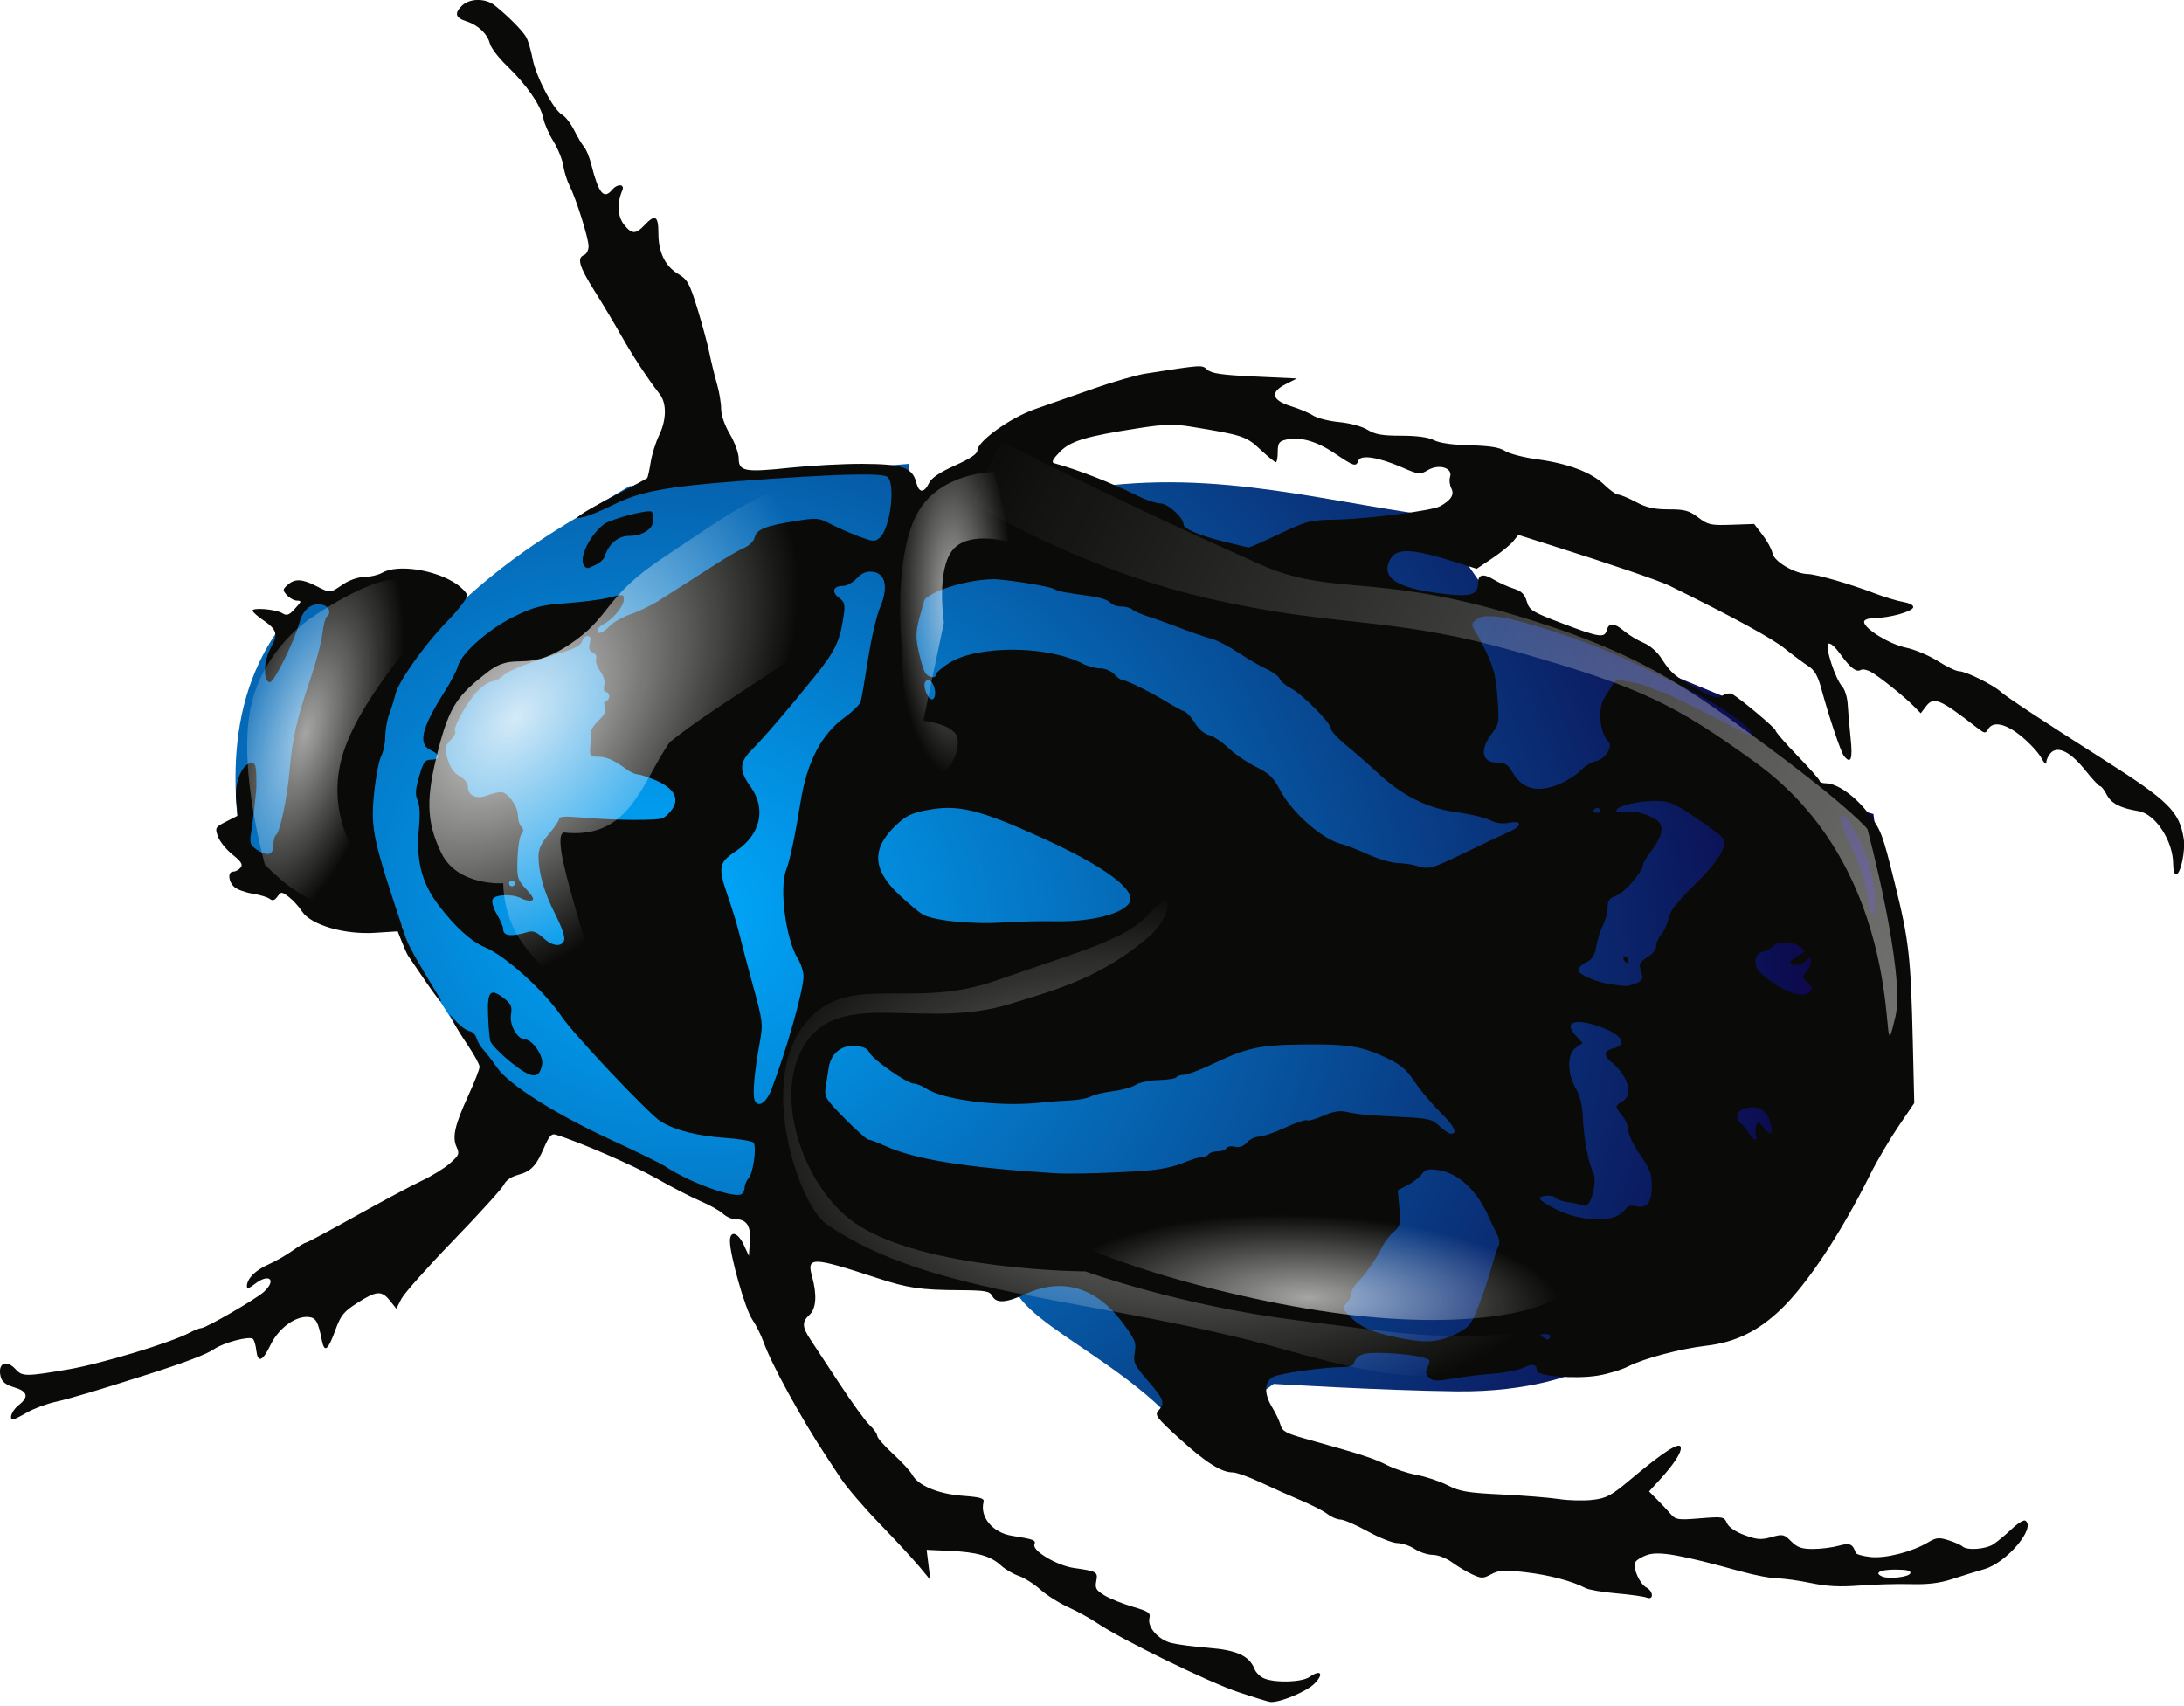
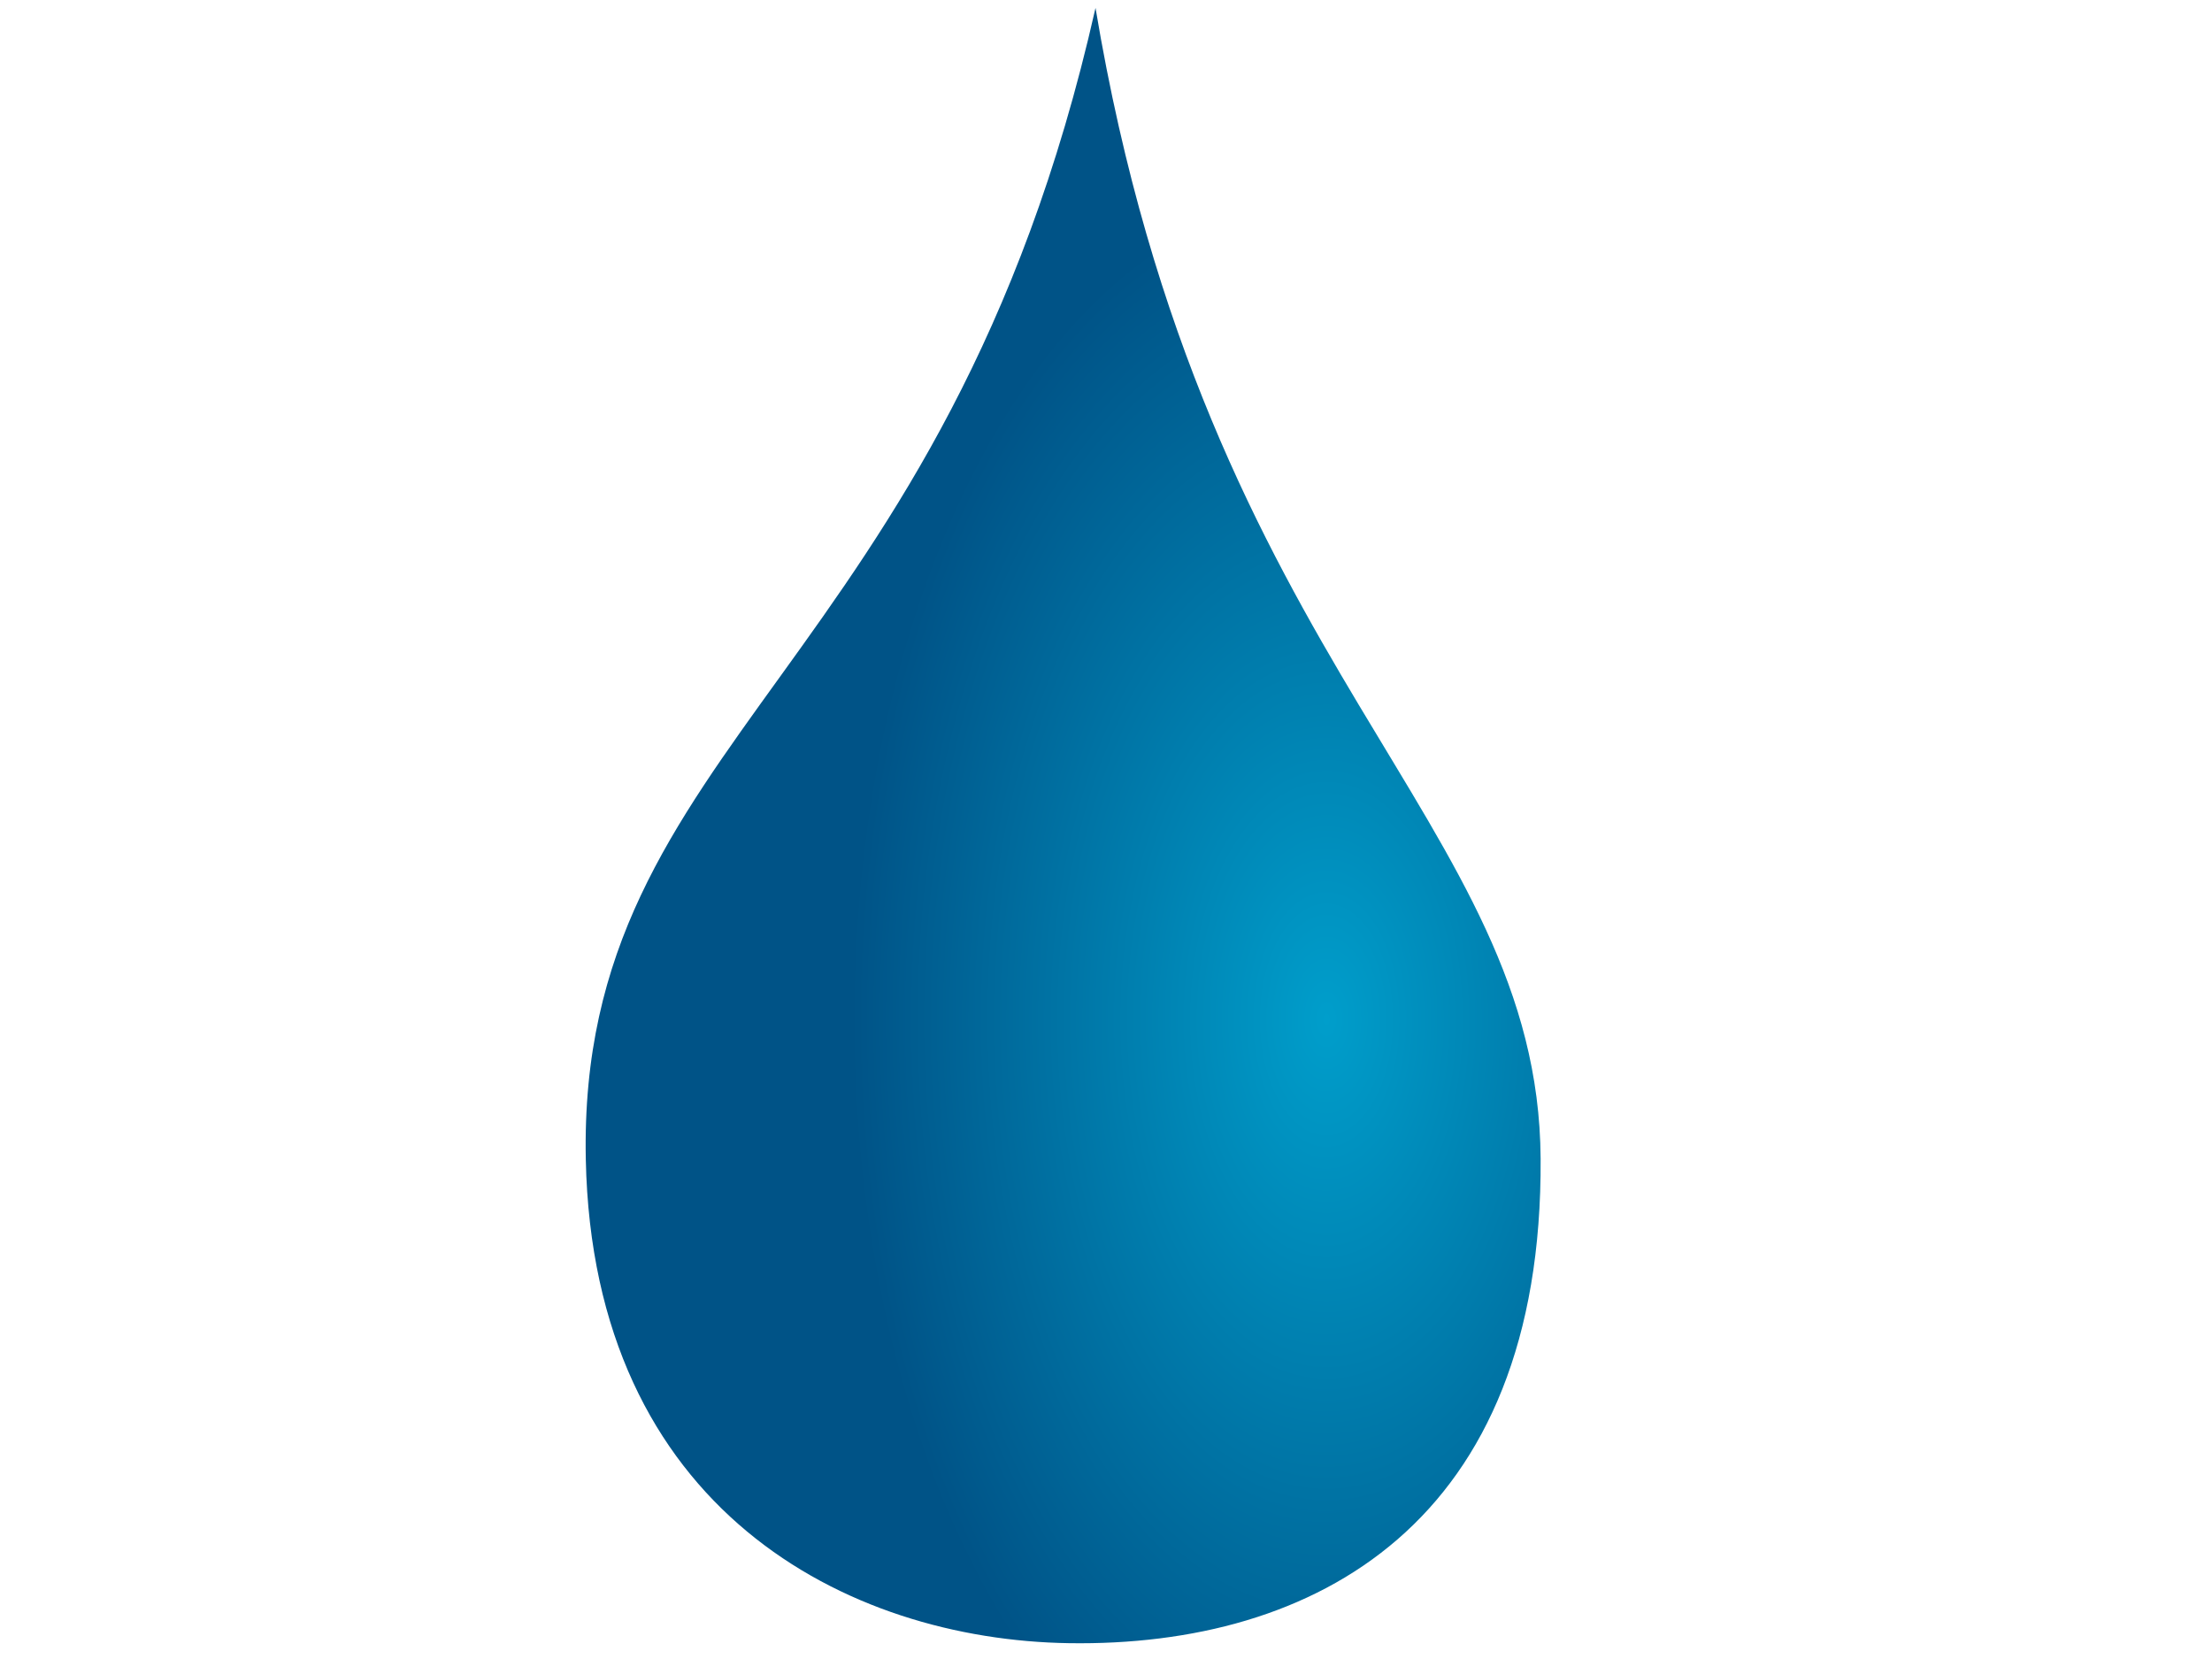
- <svg xmlns="http://www.w3.org/2000/svg" xmlns:xlink="http://www.w3.org/1999/xlink" viewBox="0 0 365 285">
+ <svg xmlns="http://www.w3.org/2000/svg" viewBox="0 0 640 480">
  <defs>
-     <linearGradient id="a">
-       <stop stop-color="#fff" stop-opacity=".633" offset="0" />
-       <stop stop-color="#fff" stop-opacity="0" offset="1" />
-     </linearGradient>
-     <linearGradient id="h" x1="411.15" x2="169.53" y1="186.96" y2="60.811" gradientUnits="userSpaceOnUse" xlink:href="#a" />
-     <radialGradient id="g" cx="393.96" cy="425.17" r="163.08" gradientTransform="matrix(.45363 .05094 -.029625 .26381 27.747 60.751)" gradientUnits="userSpaceOnUse">
-       <stop stop-color="#fff" stop-opacity=".541" offset="0" />
-       <stop stop-color="#fff" stop-opacity="0" offset="1" />
+     <radialGradient id="a" cx=".777" cy=".617">
+       <stop stop-color="#009ecb" offset="0" />
+       <stop stop-color="#005387" offset="1" />
    </radialGradient>
-     <radialGradient id="c" cx="181.07" cy="278.11" r="80.026" gradientTransform="matrix(.33361 .3044 -.48717 .53393 161.3 -83.638)" gradientUnits="userSpaceOnUse">
-       <stop stop-color="#fff" stop-opacity=".827" offset="0" />
-       <stop stop-color="#fff" stop-opacity="0" offset="1" />
-     </radialGradient>
-     <radialGradient id="b" cx="262.37" cy="369.11" r="284.37" gradientTransform="matrix(.67346 .15314 -.1282 .56379 -17.184 -96.516)" gradientUnits="userSpaceOnUse">
-       <stop stop-color="#00abff" offset="0" />
-       <stop stop-color="#0d0548" offset="1" />
-     </radialGradient>
-     <radialGradient id="f" cx="468.95" cy="509.05" r="85.755" gradientTransform="matrix(.48992 .019073 -.0062539 .16064 -7.9574 126.17)" gradientUnits="userSpaceOnUse" xlink:href="#a" />
-     <radialGradient id="e" cx="322.25" cy="238.87" r="23.251" gradientTransform="matrix(.43021 -.0048613 .014959 1.3238 16.98 -215.58)" gradientUnits="userSpaceOnUse" xlink:href="#a" />
-     <radialGradient id="d" cx="100.53" cy="279.5" r="29.09" gradientTransform="matrix(.45902 .13231 -.33092 1.148 97.408 -211.66)" gradientUnits="userSpaceOnUse" xlink:href="#a" />
  </defs>
-   <path d="m151.85 85.623v-8.093l-46.692 3.735c-9.395 5.772-18.306 10.092-29.26 20.544l-24.28-2.49c-13.16 12.674-13.926 29.067-10.583 46.692l26.147 8.716c0.967 5.548 11.482 20.162 17.432 29.883l41.089 18.677 43.579 9.961c-1.163 7.316 20.467 14.305 29.883 28.015l13.696-9.961s17.743 1.089 30.505 1.245 19.922-3.113 19.922-3.113l32.373-9.961 23.657-36.731-6.226-46.692-13.696-3.735-7.471-14.319-42.334-17.432-9.961-14.319c-20.373-2.712-39.438-8.694-62.878-3.735l-24.902 3.113z" fill="url(#b)" fill-rule="evenodd" />
-   <path d="m206.9 282.8c-4.906-1.638-19.496-8.775-23.493-11.492-1.157-0.787-3.348-1.994-4.87-2.682s-3.626-2.018-4.676-2.955-2.679-1.964-3.619-2.284-2.269-1.103-2.953-1.74c-1.693-1.577-4.011-2.236-8.576-2.442l-3.852-0.173 0.311 2.514 0.311 2.514-1.834-2.215c-1.009-1.218-3.98-4.43-6.602-7.138s-5.567-6.141-6.544-7.63-2.07-3.15-2.429-3.692c-4.158-6.271-9.196-15.467-10.496-19.159-0.389-1.104-1.235-2.783-1.881-3.73-1.154-1.694-3.708-10.692-3.708-13.064 0-1.846 1.34-1.479 2.316 0.635l0.853 1.846 0.169-2.445c0.182-2.628-0.558-3.708-2.54-3.708-0.54 0-1.439-0.419-1.998-0.932s-2.235-1.448-3.724-2.079-4.812-2.343-7.384-3.806c-3.821-2.173-12.967-6.141-16.853-7.312-0.652-0.197-1.098 0.31-1.881 2.136-1.334 3.113-2.195 4.015-4.399 4.608-1.103 0.297-2.01 0.926-2.322 1.61-0.281 0.617-4.057 4.787-8.39 9.267s-8.266 8.894-8.74 9.81l-0.861 1.665-1.061-1.331c-1.385-1.737-2.25-1.68-5.441 0.362-2.322 1.485-2.78 2.058-3.734 4.676-1.191 3.268-1.776 3.702-2.195 1.63-0.645-3.192-0.995-3.815-2.215-3.942-2.181-0.226-5.035 1.867-6.39 4.688-1.341 2.789-2.125 3.059-2.376 0.816-0.089-0.791-0.333-1.616-0.542-1.833-0.533-0.552-4.933 0.602-6.525 1.71-1.216 0.847-4.757 2.196-10.985 4.185-8.369 2.673-13.128 4.09-15.506 4.616-1.489 0.33-3.613 1.123-4.72 1.763s-2.159 1.164-2.338 1.164c-0.787 0-0.219-1.49 0.905-2.373 1.762-1.386 1.536-2.302-0.734-2.982-1.41-0.422-2.048-0.923-2.261-1.773-0.564-2.246 0.925-2.983 2.503-1.24 1.105 1.221 1.718 1.221 8.858 4.6e-4 5.458-0.933 16.993-4.423 20.184-6.107 0.812-0.429 1.708-0.78 1.99-0.782 0.761-0.004 9.157-4.868 10.439-6.047 2.224-2.045 0.871-3.195-1.533-1.304-0.913 0.718-1.297 0.824-1.297 0.356 0-1.239 1.397-2.667 3.533-3.611 1.17-0.517 2.992-1.555 4.048-2.306s2.08-1.366 2.277-1.366 3.984-2.025 8.417-4.5 9.389-5.123 11.014-5.885 3.712-2.052 4.639-2.868c1.523-1.34 1.631-1.603 1.119-2.727-0.761-1.671-0.31-3.661 1.946-8.578 1.042-2.271 1.894-4.443 1.894-4.826s-0.852-1.958-1.894-3.5-2.163-3.357-2.491-4.034l-0.597-1.231 1.195 1.305c0.657 0.718 1.602 1.383 2.1 1.479s1.026 0.623 1.173 1.171 0.67 1.433 1.162 1.966 1.512 1.865 2.267 2.96c1.971 2.857 9.679 7.745 18.989 12.043 4.332 2 8.43 4.007 9.106 4.461 3.987 2.674 11.533 5.424 12.775 4.656 0.284-0.175 0.516-0.676 0.516-1.112s0.304-1.143 0.676-1.571c0.75-0.863 1.346-5.063 0.836-5.889-0.179-0.29-2.309-0.663-4.734-0.828-4.644-0.317-8.347-1.256-10.78-2.736-1.921-1.168-14.521-14.5-16.558-17.519-2.872-4.258-9.416-10.177-12.824-11.601-2.349-0.981-5.02-3.409-7.819-7.106s-3.756-7.524-3.228-12.89c0.21-2.13 0.128-3.787-0.224-4.561-0.433-0.95-0.376-1.828 0.258-4.011 0.7-2.408 0.978-2.795 2.008-2.795 1.552 0 1.533-0.852-0.035-1.566-2.22-1.011-1.621-3.636 2.211-9.69 1.091-1.724 2.123-3.688 2.292-4.364 0.536-2.138 5.147-6.222 9.333-8.268 3.396-1.66 4.503-1.945 8.807-2.267 2.707-0.203 5.808-0.597 6.891-0.877 2.624-0.678 2.71-0.667 2.69 0.329-0.022 1.064-1.818 3.246-3.305 4.015-0.609 0.315-1.107 0.786-1.107 1.048 0 0.822 0.903 0.519 2.072-0.698 0.62-0.645 2.235-1.549 3.589-2.009s3.458-1.484 4.676-2.275 2.837-1.825 3.598-2.298 3.125-1.989 5.256-3.369 4.535-2.784 5.343-3.119c0.834-0.345 1.594-1.102 1.756-1.748 0.339-1.349 1.739-1.908 6.857-2.733 3.513-0.567 3.837-0.539 5.816 0.492 1.153 0.601 3.283 1.537 4.734 2.08 2.422 0.906 2.71 0.923 3.506 0.202 1.754-1.588 2.677-8.982 1.267-10.152-0.859-0.713-9.149-0.471-25.088 0.731-11.835 0.893-16.327 1.744-20.674 3.919-1.895 0.948-4.11 1.867-4.922 2.042-1.45 0.313-1.458 0.304-0.414-0.469 0.584-0.433 3.243-1.923 5.907-3.311s4.932-2.603 5.039-2.701 0.367-1.265 0.577-2.593 0.842-3.368 1.405-4.533c1.268-2.623 1.313-5.363 0.115-6.912-2.094-2.706-4.494-6.359-6.442-9.806-1.142-2.021-3.168-5.409-4.501-7.528-2.525-4.015-2.932-5.444-1.685-5.923 0.406-0.156 0.738-0.816 0.738-1.467 0-1.353-2.117-8.076-3.206-10.182-0.401-0.775-0.858-2.252-1.017-3.282s-0.907-2.87-1.663-4.089-1.51-2.945-1.675-3.838c-0.391-2.116-2.832-5.637-6.042-8.714-1.412-1.354-2.714-3.049-2.892-3.768-0.396-1.595-1.967-3.087-3.902-3.707-1.849-0.591-2.072-1.313-0.8-2.585 1.287-1.287 3.931-1.329 5.502-0.087 2.22 1.755 4.725 4.289 5.298 5.358 0.315 0.589 0.791 2.22 1.058 3.626 0.561 2.958 3.522 8.543 4.929 9.296 0.529 0.283 1.432 1.449 2.006 2.591s1.329 2.408 1.679 2.814 0.888 1.735 1.196 2.953c1.22 4.815 2.082 5.855 3.468 4.184 0.884-1.065 2.177-0.971 1.696 0.123-0.904 2.057-0.797 4.311 0.268 5.666 1.311 1.667 1.974 1.69 3.45 0.118 1.778-1.893 2.321-1.573 2.321 1.365 0 3.211 1.137 5.522 3.363 6.836 1.496 0.882 1.849 1.528 3.151 5.749 0.806 2.615 1.714 5.973 2.017 7.463s0.865 3.785 1.249 5.102 0.701 3.2 0.706 4.184c0.005 1.09 0.579 2.751 1.468 4.251 0.803 1.354 1.464 3.177 1.468 4.052 0.011 2.17 1.008 2.345 8.722 1.534 3.465-0.365 8.847-0.651 11.96-0.636 6.672 0.032 8.34 0.605 8.978 3.083 0.473 1.838 1.309 1.855 2.193 0.044 0.388-0.795 1.848-1.766 4.307-2.863 2.486-1.109 3.72-1.933 3.72-2.483 0-1.537 5.466-5.47 9.638-6.933l9.806-3.433c3.249-1.136 7.125-2.255 8.614-2.489 9.69-1.517 9.456-1.502 10.39-0.657 0.692 0.626 2.442 0.876 7.924 1.133l7.036 0.329-1.867 0.946c-2.669 1.352-2.349 2.69 0.882 3.687 1.354 0.418 3.015 1.118 3.692 1.557s2.644 0.934 4.371 1.101c1.808 0.175 3.816 0.722 4.734 1.289 1.255 0.775 2.452 0.985 5.622 0.985 2.635 0 4.526 0.258 5.47 0.746 0.921 0.476 3.1 0.788 6.027 0.861 3.315 0.084 4.935 0.345 5.849 0.944 0.696 0.456 3.099 1.08 5.34 1.387 5.243 0.718 9.111 2.182 11.247 4.256 0.935 0.908 1.986 1.651 2.336 1.651s1.678 0.554 2.951 1.231c1.776 0.944 3.049 1.231 5.473 1.231 2.687 0 3.425 0.202 4.938 1.354 1.632 1.242 2.09 1.343 5.564 1.223l3.785-0.131 1.418 1.843c0.78 1.013 1.529 2.401 1.664 3.084 0.27 1.363 3.74 3.4 5.854 3.436 1.439 0.025 7.129 1.661 11.128 3.2 1.624 0.625 3.798 1.286 4.831 1.468 1.127 0.199 1.801 0.566 1.686 0.918-0.233 0.714-3.865 1.724-6.394 1.778-1.145 0.025-1.834 0.273-1.815 0.655 0.057 1.144 4.251 3.714 6.989 4.283 1.48 0.307 3.884 1.319 5.342 2.248s3.062 1.695 3.564 1.702c1.138 0.016 5.641 2.241 6.963 3.441 0.95 0.863 6.943 4.811 17.228 11.353 10.823 6.883 12.607 8.648 13.332 13.18 0.324 2.027-0.531 6.003-1.291 6.003-0.26 0-0.473-0.782-0.473-1.739 0-3.869-2.957-8.392-5.793-8.861-3.059-0.506-4.554-1.282-5.318-2.76-0.4-0.774-0.891-1.407-1.09-1.407s-1.323-1.204-2.497-2.676c-2.42-3.033-4.533-4.111-5.723-2.921-0.41 0.41-0.755 1.117-0.766 1.572-0.013 0.51-0.343 0.232-0.861-0.725-0.462-0.853-1.944-2.459-3.293-3.569-2.629-2.163-4.789-2.625-5.589-1.195-0.419 0.749-0.586 0.725-1.87-0.273-6.233-4.84-7.23-5.25-8.54-3.514l-0.841 1.115-1.183-1.201c-1.667-1.692-5.894-5.063-7.223-5.761-0.615-0.323-1.333-0.454-1.596-0.291-0.748 0.462-1.76-0.314-3.447-2.643-0.951-1.313-1.732-1.971-2.01-1.693-0.555 0.555 1.181 5.843 2.337 7.12 0.442 0.488 0.853 1.833 0.915 2.988s0.28 3.706 0.487 5.669c0.37 3.515 0.043 4.382-1.113 2.953-0.525-0.649-2.512-6.562-3.803-11.319-0.559-2.06-1.131-3.058-2.108-3.676-0.737-0.467-2.524-1.797-3.97-2.956-2.178-1.746-8.58-5.238-19.275-10.514-1.675-0.826-9.706-3.566-20.136-6.869l-5.123-1.622-0.869 1.073c-0.478 0.59-2.044 1.864-3.481 2.831l-2.611 1.757-3.456-1.089c-7.952-2.506-10.371-2.475-11.293 0.145-0.975 2.773 2.098 4.38 9.982 5.22 3.882 0.413 4.992-0.01 4.992-1.905 0-1.434 0.859-1.626 2.593-0.58 0.875 0.528 2.376 1.21 3.336 1.516 1.336 0.426 1.856 0.931 2.215 2.152 0.434 1.475 0.875 1.749 5.884 3.655 6.213 2.364 7.13 2.504 7.487 1.139 0.34-1.301 1.237-1.243 2.939 0.19 0.768 0.646 2.211 1.515 3.207 1.931 1.076 0.45 2.298 1.522 3.009 2.64 1.524 2.399 2.354 3.098 6.106 5.141 2.662 1.45 3.191 1.584 4.078 1.035 0.561-0.347 1.298-0.457 1.638-0.246 1.738 1.081 7.224 5.701 7.224 6.085 0 0.244 1.661 2.159 3.692 4.256s3.692 3.982 3.692 4.188 0.436 0.375 0.969 0.375c1.907 0 4.84 2.047 7.097 4.953 2.169 2.793 2.414 3.436 4.456 11.676 2.411 9.729 2.693 12.216 3.037 26.713l0.24 10.116-2.661 3.913c-1.463 2.152-3.584 5.766-4.713 8.032-4.91 9.857-10.53 18.341-14.944 22.561-3.801 3.635-7.597 5.48-12.434 6.044-4.358 0.509-10.426 2.119-13.073 3.469-1.122 0.572-3.402 1.26-5.066 1.528-3.799 0.612-10.165 0.09-10.165-0.833 0-1.064-0.796-1.241-2.231-0.497-0.742 0.385-3.036 0.835-5.097 1.001s-5.151 0.542-6.866 0.838c-2.627 0.452-3.236 0.419-3.863-0.208-0.579-0.579-0.624-0.97-0.203-1.757 0.298-0.557 0.375-1.106 0.171-1.22-0.919-0.516-3.608-0.926-7.127-1.087-3.788-0.174-4.869 0.18-5.397 1.764-0.1 0.3-0.84 0.553-1.644 0.561-3.581 0.035-10.914 1.079-11.922 1.698-1.422 0.874-1.44 2.816-0.049 5.088 0.58 0.948 1.202 2.266 1.381 2.93 0.275 1.017 0.944 1.38 4.235 2.298 9.297 2.594 11.416 3.278 13.507 4.363 1.218 0.632 3.473 1.38 5.01 1.663s3.863 1.06 5.168 1.727c2.039 1.042 3.311 1.259 9.019 1.536 3.655 0.177 7.97 0.523 9.589 0.769s4.141 0.307 5.604 0.135c2.35-0.276 3.098-0.68 6.409-3.458 5.481-4.599 8.139-6.304 8.337-5.349 0.175 0.844-1.137 2.856-3.652 5.601l-1.645 1.796 1.339 1.349c0.736 0.742 1.754 1.826 2.263 2.41 0.854 0.981 1.226 1.037 4.922 0.737 3.829-0.311 4.019-0.277 4.491 0.789 0.305 0.69 1.423 1.457 2.942 2.017 2.069 0.764 2.766 0.816 4.486 0.334 1.907-0.534 2.117-0.489 3.312 0.706 1.019 1.019 1.75 1.275 3.636 1.273 1.298-0.002 3.222-0.242 4.274-0.534 1.897-0.527 2.351-0.339 2.893 1.201 0.081 0.23 1.173 0.533 2.427 0.675 2.502 0.282 6.934-0.84 9.623-2.437 1.391-0.825 1.837-0.872 3.446-0.358 1.016 0.325 2.058 0.785 2.316 1.023 0.774 0.716 3.907 0.488 5.207-0.379 0.669-0.447 2.028-1.579 3.018-2.518s2.013-1.575 2.272-1.415c1.867 1.154-3.094 7.043-6.831 8.111-1.191 0.34-3.541 1.068-5.223 1.617-2.247 0.734-4.141 0.971-7.138 0.892-2.243-0.059-6.075 0.049-8.514 0.239-3.26 0.254-5.413 0.142-8.122-0.423-2.027-0.423-4.531-0.769-5.563-0.769s-3.801-0.531-6.153-1.18c-10.011-2.761-13.638-3.405-15.575-2.766-0.998 0.329-1.935 0.913-2.082 1.297-0.379 0.988 0.792 3.579 1.881 4.162 1.205 0.645 1.255 2.174 0.056 1.692-0.474-0.19-2.744-0.508-5.045-0.707s-4.627-0.595-5.168-0.882c-2.215-1.173-6.144-2.208-10.079-2.655-3.549-0.403-4.396-0.353-5.674 0.335-1.386 0.746-1.634 0.747-3.212 0.014-0.94-0.437-2.463-1.347-3.382-2.022-0.928-0.681-2.352-1.228-3.2-1.23-0.84-0.002-2.192-0.443-3.004-0.981s-2.114-0.979-2.893-0.981-3.021-0.889-4.983-1.972-4.008-1.969-4.547-1.969-1.509-0.41-2.155-0.911-2.614-1.515-4.373-2.254-4.809-2.101-6.776-3.027-4.08-1.684-4.695-1.684c-1.901 0-4.519-1.664-8.919-5.669-3.843-3.498-4.159-3.921-3.486-4.665 1.143-1.264 0.93-1.865-1.765-4.976-2.309-2.665-2.481-3.037-2.196-4.743 0.28-1.678 0.074-2.162-2.197-5.172-4.334-5.743-9.974-7.372-15.988-4.619-3.35 1.534-4.953 1.636-5.636 0.36-0.44-0.821-1.114-0.94-5.542-0.971-6.49-0.046-8.581-0.356-13.682-2.027-10.976-3.596-11.822-3.611-10.871-0.187 0.832 2.997 0.667 5.324-0.45 6.335-1.28 1.158-1.242 2.023 0.183 4.158 0.642 0.962 2.838 4.297 4.879 7.41s4.285 6.198 4.986 6.854 1.274 1.465 1.274 1.796 1.186 1.687 2.635 3.012 2.897 2.897 3.216 3.494c0.963 1.799 4.343 3.211 8.424 3.518 2.954 0.222 3.653 0.425 3.499 1.016-0.661 2.532 1.521 5.147 4.724 5.663 3.726 0.6 4.055 0.728 3.774 1.462-0.4 1.042 3.777 3.527 6.596 3.925 3.851 0.543 4.047 0.659 3.739 2.199-0.235 1.173-0.029 1.53 1.371 2.381 0.906 0.551 3.024 1.404 4.707 1.897 2.671 0.781 3.027 1.025 2.803 1.92-0.37 1.474 1.483 3.579 3.64 4.135 1.001 0.258 3.808 0.626 6.238 0.818 4.742 0.374 6.838 1.341 7.687 3.545 0.236 0.614 1.002 1.334 1.701 1.6 1.98 0.753 6.255 0.587 7.51-0.292 1.887-1.322 2.447-0.514 0.791 1.141-1.32 1.32-5.642 3.128-7.305 3.057-0.289-0.012-2.741-0.762-5.448-1.666zm112.36-19.847c0.146-0.443-0.568-0.615-2.546-0.615-2.553 0-3.571 0.555-2.133 1.162 1.117 0.472 4.473 0.08 4.679-0.547zm-75.808-40.073c2.1-1.049 2.428-1.462 3.653-4.598 0.74-1.895 1.707-4.775 2.148-6.399s0.98-3.286 1.197-3.692c0.231-0.431 0.113-1.25-0.283-1.969-0.373-0.677-0.912-1.784-1.199-2.461-1.999-4.722-5.202-7.746-8.702-8.215-1.588-0.213-2.104-0.076-2.654 0.703-0.375 0.532-1.431 1.353-2.346 1.825l-1.664 0.858 0.267 2.948c0.245 2.7 0.164 3.038-0.963 4.015-0.677 0.587-1.545 1.731-1.93 2.544-0.858 1.812-2.785 4.581-4.124 5.924-0.549 0.551-0.998 1.366-0.998 1.811s-0.358 1.167-0.795 1.604c-0.732 0.732-0.722 0.876 0.123 1.811 1.864 2.063 3.754 2.986 7.946 3.883 5.079 1.086 7.212 0.964 10.324-0.59zm15.629 0.571c0.17-0.274-0.199-0.489-0.832-0.485-0.914 0.006-0.992 0.101-0.398 0.485 0.916 0.592 0.865 0.592 1.231 0zm11.231-20.254c0.591-0.31 1.253-0.865 1.47-1.233 0.252-0.427 0.833-0.559 1.606-0.365 1.858 0.466 2.675-0.559 2.675-3.357 0-2.057-0.313-2.892-1.969-5.253-1.083-1.544-1.969-3.373-1.969-4.064s-0.443-1.768-0.984-2.392-0.984-1.315-0.984-1.535 0.443-0.637 0.984-0.926c1.9-1.017 0.967-4.33-1.851-6.576-1.369-1.091-1.223-1.907 0.411-2.293 2.209-0.522 1.495-2.076-1.513-3.295-4.612-1.868-7.116-1.26-4.851 1.178l1.159 1.248-1.107 0.745c-1.492 1.003-1.516 4.307-0.049 6.792 0.707 1.198 1.103 2.801 1.193 4.827 0.157 3.547 0.947 7.804 1.713 9.236 0.792 1.48-0.408 6.012-1.477 5.579-0.42-0.171-1.601-0.429-2.622-0.574s-1.976-0.456-2.121-0.69c-0.374-0.605-2.666-0.53-2.666 0.087 0 0.282 1.384 1.168 3.076 1.969 3.332 1.576 7.803 1.98 9.877 0.892zm-77.929-7.617c1.76-0.155 4.169-0.704 5.354-1.219s2.556-0.937 3.047-0.937 1.03-0.222 1.197-0.492 0.832-0.492 1.477-0.492 1.321-0.239 1.501-0.532 0.827-0.407 1.437-0.254c0.74 0.186 1.401-0.046 1.992-0.698 0.486-0.537 1.388-0.977 2.004-0.977s2.579-0.675 4.362-1.501 3.436-1.381 3.673-1.235 1.462-0.19 2.723-0.748c1.647-0.729 2.736-0.914 3.868-0.658 1.857 0.42 3.44 0.564 9.628 0.875 4.117 0.207 4.748 0.367 5.934 1.502 0.73 0.699 1.591 1.271 1.915 1.271 1.202 0 0.518-1.337-1.9-3.71-1.369-1.343-3.258-3.597-4.198-5.008-1.369-2.054-2.32-2.852-4.772-4.001-4.135-1.938-6.361-2.286-14.035-2.193-7.171 0.087-9.234 0.547-15.209 3.386-1.946 0.925-3.982 1.682-4.524 1.682s-1.098 0.182-1.236 0.405-1.476 0.437-2.975 0.476-3.227 0.398-3.84 0.797-2.333 0.879-3.822 1.066-3.15 0.586-3.692 0.886-2.092 0.59-3.446 0.647-3.569 0.224-4.922 0.372c-6.804 0.744-16.182-0.413-19.16-2.364-0.678-0.444-1.581-0.808-2.006-0.808-1.132 0-6.91-4.019-7.431-5.168-0.312-0.687-1.02-1.032-2.348-1.141-2.346-0.193-4.116 1.259-4.489 3.68l-0.509 3.299c-0.235 1.521 0.026 1.94 3.209 5.168 1.906 1.933 3.685 3.514 3.953 3.514s1.427 0.433 2.574 0.962c5.052 2.328 13.294 3.678 28.422 4.654 2.977 0.192 11.239-0.066 16.244-0.507zm101.09-5.848c-0.156-0.406-0.135-1.125 0.046-1.597 0.293-0.763 0.431-0.723 1.25 0.362 1.214 1.61 1.723 1.002 0.998-1.194-0.63-1.908-2.027-2.59-4.195-2.046-1.351 0.339-1.696 1.935-0.564 2.604 0.367 0.216 0.928 0.892 1.248 1.501 0.644 1.228 1.665 1.537 1.217 0.369zm-164.55-7.63c2.476-6.432 5.351-16.558 5.365-18.893 0.005-0.78-0.418-2.109-0.938-2.953-2.046-3.318-3.161-11.888-1.94-14.916 0.577-1.432 1.546-6.023 2.389-11.314 1.064-6.683 3.502-11.352 7.387-14.142 1.308-0.94 2.501-2.11 2.651-2.602s0.704-3.687 1.231-7.101 1.434-7.316 2.016-8.67c1.428-3.319 0.917-5.725-1.263-5.943-1.055-0.105-1.793 0.204-2.642 1.107-0.648 0.69-1.68 1.254-2.294 1.254-1.633 0-1.978 0.991-0.686 1.966 1.004 0.757 1.084 1.099 0.762 3.255-0.598 4.011-1.409 5.697-4.709 9.8-4.353 5.413-8.569 10.329-10.594 12.354-2.107 2.107-2.158 3.504-0.223 6.175 2.654 3.664 1.696 7.982-2.38 10.725-3.026 2.036-3.124 2.648-1.285 7.961 0.692 1.998 1.489 4.63 1.772 5.848s1.304 5.089 2.269 8.602c1.714 6.238 1.74 6.468 1.125 9.845-0.863 4.736-1.188 8.435-0.824 9.383 0.538 1.401 1.932 0.537 2.809-1.742zm173.64-16.396c0.4-0.482 0.28-0.862-0.477-1.511-0.931-0.797-0.949-0.936-0.228-1.733 0.431-0.476 0.784-1.271 0.784-1.765 0-0.862-0.04-0.863-0.966-0.025-0.602 0.544-1.298 0.746-1.846 0.533-0.835-0.324-0.832-0.376 0.051-1.026 0.512-0.377 1.177-0.779 1.477-0.893 0.322-0.122 0.142-0.527-0.439-0.987-1.238-0.98-3.875-1.037-4.652-0.102-0.324 0.39-1.071 0.777-1.66 0.861-1.449 0.206-1.698 2.364-0.407 3.531 3.439 3.113 7.202 4.514 8.364 3.114zm-29.187-1.333c0.913-0.347 1.244-0.763 1.077-1.354-0.133-0.469-0.324-1.156-0.424-1.527s0.481-1.055 1.294-1.52c0.886-0.507 1.477-1.249 1.477-1.854 0-0.555 0.385-1.436 0.856-1.958s1.005-1.71 1.188-2.64c0.243-1.236 1.352-2.683 4.124-5.382 4.295-4.182 5.916-6.907 4.862-8.176-0.359-0.432-2.449-1.982-4.644-3.442-3.576-2.38-4.264-2.656-6.609-2.656-2.912 0-6.423 0.883-6.423 1.616 0 0.262 0.627 0.351 1.393 0.197 1.695-0.339 4.953 0.712 5.8 1.871 0.743 1.016 0.27 2.523-1.533 4.887-0.676 0.887-1.23 1.835-1.23 2.108 0 1.095-3.103 4.684-4.459 5.157-1.161 0.405-1.448 0.792-1.448 1.958 0 0.799-0.347 2.123-0.77 2.943s-0.928 2.414-1.121 3.544c-0.268 1.569-0.667 2.206-1.691 2.697-0.737 0.353-1.34 0.944-1.34 1.313 0 0.718 3.23 2.079 5.661 2.387l2.06 0.261c0.321 0.041 1.176-0.152 1.901-0.427zm-1.992-3.929c-0.167-0.271-0.07-0.492 0.217-0.492s0.521 0.222 0.521 0.492-0.098 0.492-0.217 0.492-0.354-0.222-0.521-0.492zm-177.1-3.289c0.191-0.497-0.396-2.22-1.467-4.307-1.863-3.632-2.82-6.941-2.82-9.761 0-1.188 0.491-2.236 1.723-3.675 0.948-1.107 1.723-2.259 1.723-2.56 0-0.378 1.031-0.454 3.323-0.246 5.695 0.517 13.128 0.583 14.029 0.124 0.474-0.242 1.201-0.958 1.617-1.592 1.142-1.743 0.145-3.438-2.756-4.686-1.301-0.56-2.682-1.018-3.069-1.018s-1.234-0.388-1.881-0.861c-2.126-1.556-3.352-2.092-4.78-2.092-1.323 0-1.399-0.11-1.266-1.846 0.078-1.015 0.154-2.133 0.17-2.485s0.602-1.169 1.302-1.818c0.909-0.843 1.181-1.468 0.951-2.192-0.187-0.59-0.102-1.012 0.204-1.012 0.289 0 0.525-0.332 0.525-0.738s-0.247-0.738-0.55-0.738c-0.321 0-0.434-0.443-0.271-1.066 0.169-0.648-0.098-1.596-0.683-2.417-0.529-0.743-0.837-1.674-0.685-2.07 0.157-0.409-0.078-0.855-0.543-1.034-0.591-0.227-0.733-0.655-0.511-1.54 0.218-0.87 0.107-1.226-0.383-1.226-0.38 0-0.799 0.416-0.932 0.924-0.172 0.656-1.295 1.238-3.872 2.006-5.036 1.5-8.66 2.954-9.306 3.732-0.3 0.362-1.167 0.794-1.926 0.961s-2.043 1.127-2.852 2.134c-1.81 2.252-3.642 5.764-3.224 6.182 0.17 0.17-0.182 0.832-0.783 1.471-1.016 1.082-1.048 1.306-0.453 3.244 0.429 1.398 1.083 2.314 1.992 2.787 0.745 0.387 1.354 1.114 1.354 1.616 0 1.599 1.315 2.273 3.144 1.611 0.881-0.319 1.958-0.579 2.393-0.579 1.124 0 2.831 2.355 2.831 3.906 0 0.722 0.256 1.568 0.57 1.882 0.419 0.419 0.425 0.744 0.023 1.228-0.301 0.362-0.598 2.199-0.661 4.082-0.108 3.242-0.03 3.514 1.47 5.146 1.166 1.268 1.392 1.764 0.855 1.877-0.401 0.085-1.169-0.081-1.707-0.369-1.471-0.787-4.468-0.656-4.801 0.211-0.155 0.404 0.184 1.524 0.754 2.489s1.036 2.051 1.036 2.413c0 1.205 1.305 1.358 4.239 0.497 0.724-0.213 1.456 0.08 2.41 0.965 1.573 1.457 3.083 1.646 3.545 0.442zm82.101-3.174c6.722 0.129 12.556-1.619 12.55-3.762-0.006-2.208-5.365-5.897-14.767-10.165-10.495-4.765-14.044-5.634-19.1-4.681-2.745 0.518-3.643 0.952-5.381 2.605-4.035 3.838-3.887 7.343 0.485 11.474 1.421 1.343 3.175 2.829 3.896 3.3 1.693 1.107 8.271 1.792 13.702 1.425 2.301-0.155 6.178-0.244 8.614-0.197zm136.88-4.801c-0.38-3.729-1.133-6.158-2.993-9.655-1.533-2.881-1.947-3.373-2.632-3.132-0.29 0.102 0.136 1.545 0.998 3.378 2.068 4.397 3.178 7.713 3.593 10.734 0.529 3.849 1.442 2.679 1.034-1.326zm-227.21-1.533c0-0.271-0.222-0.492-0.492-0.492s-0.492 0.222-0.492 0.492 0.222 0.492 0.492 0.492 0.492-0.222 0.492-0.492zm158.72-5.102c2.992-1.453 6.27-3 7.285-3.438 2.379-1.027 2.465-2.023 0.137-1.586-1.138 0.214-2.207 0.063-3.198-0.449-0.819-0.423-3.317-1.015-5.551-1.315-4.873-0.654-9.071-2.744-13.169-6.559-1.489-1.386-3.87-3.471-5.292-4.633s-2.584-2.435-2.584-2.827c0-0.944-4.774-5.729-6.718-6.735-0.842-0.435-1.661-1.132-1.821-1.549s-1.128-1.139-2.152-1.606-3.168-1.716-4.765-2.775-3.591-2.094-4.43-2.3-3.076-0.97-4.972-1.698-4.435-1.641-5.645-2.028-2.417-0.921-2.683-1.187-1.077-0.484-1.802-0.484-1.57-0.304-1.878-0.675-1.609-0.822-2.891-1.002c-4.981-0.698-5.692-0.836-6.48-1.258-0.93-0.498-8.52-1.693-10.371-1.633-4.16 0.134-9.416 1.689-11.206 3.316-0.072 0.065-0.477 1.426-0.9 3.024-0.639 2.415-0.67 3.361-0.182 5.612 0.323 1.489 0.791 3.095 1.04 3.569 0.481 0.915 1.895 1.195 1.895 0.375 0-0.267 0.941-1.095 2.092-1.839 4.718-3.052 16.455-3.026 22.401 0.049 0.851 0.44 2.188 0.8 2.971 0.8 0.8 0 1.816 0.432 2.316 0.984 0.49 0.541 1.133 0.987 1.43 0.989 0.666 0.006 4.784 2.045 7.43 3.679 1.083 0.669 2.349 1.355 2.813 1.526s1.283 1.055 1.82 1.965c0.577 0.977 1.531 1.794 2.333 1.995 0.747 0.187 2.213 1.163 3.258 2.167s3.11 2.418 4.587 3.142c2.212 1.083 2.924 1.765 4.028 3.862 2.005 3.806 7.011 8.222 10.238 9.032 0.779 0.196 2.802 0.984 4.495 1.751s3.913 1.418 4.934 1.444 2.41 0.226 3.087 0.443c2.101 0.673 2.509 0.565 8.097-2.149zm22.663-7.212c-0.17-0.275-0.515-0.373-0.767-0.217-0.683 0.422-0.555 0.717 0.309 0.717 0.422 0 0.628-0.225 0.458-0.5zm-6.566-4.397c1.192-0.527 2.688-1.513 3.324-2.189s1.761-1.363 2.5-1.526 1.634-0.836 1.988-1.498c0.543-1.015 0.526-1.337-0.109-2.068-1.243-1.43-1.522-5.362-0.491-6.924 0.482-0.729 1.123-1.769 1.425-2.311s0.847-0.896 1.211-0.788 1.326 0.293 2.138 0.411 2.175 0.528 3.028 0.911 1.711 0.697 1.906 0.697c0.384 0 8.968 4.278 12.484 6.221 1.187 0.656 2.27 1.082 2.405 0.946 0.746-0.746-4.913-4.785-10.811-7.717-11.533-5.733-14.282-6.922-21.608-9.35-8.287-2.746-12.008-3.361-13.494-2.231-0.883 0.672-0.913 0.866-0.292 1.886 0.381 0.626 0.861 1.47 1.068 1.876 2.063 4.053 2.413 5.25 2.717 9.276 0.32 4.238 0.285 4.46-0.965 6.098-2.059 2.7-1.655 4.807 0.922 4.807 1.334 0 1.803 0.308 2.645 1.735 1.654 2.804 4.298 3.377 8.008 1.736zm-104.7-15.952c-0.18-0.716-0.635-1.302-1.012-1.302-0.821 0-0.888 1.162-0.147 2.546 0.729 1.362 1.583 0.445 1.159-1.245zm57.658-25.749c4.622-2.19 5.066-2.301 9.541-2.393 5.211-0.107 15.89-1.476 17.267-2.213 1.841-0.985 2.469-1.966 1.919-2.995-0.285-0.533-0.381-1.403-0.212-1.934 0.476-1.501-1.863-2.218-3.698-1.134-1.337 0.79-1.514 0.772-4.279-0.427-3.98-1.726-6.946-2.199-7.34-1.171-0.422 1.099-0.66 1.027-4.02-1.23-3.058-2.053-5.86-2.813-8.205-2.224-1.05 0.264-1.26 0.602-1.26 2.03 0 0.942-0.143 1.714-0.318 1.714s-1.339-0.955-2.587-2.122c-2.385-2.231-2.95-2.417-11.616-3.827-2.821-0.459-4.382-0.416-8.614 0.237-8.974 1.385-11.505 2.147-13.313 4.012-1.154 1.191-1.418 1.724-0.921 1.861 4.088 1.129 9.649 3.304 13.987 5.471 1.354 0.676 3.051 1.236 3.771 1.245 1.238 0.015 3.859 2.382 3.859 3.486 0 0.739 2.735 1.912 6.763 2.902 2.101 0.517 3.957 0.955 4.124 0.975s2.485-0.998 5.151-2.261zm-128.44 88.311c-1.761-1.419-3.316-3.023-3.456-3.564s-0.307-2.535-0.371-4.43c-0.133-3.938 0.412-4.469 2.725-2.649 1.147 0.902 1.329 1.347 1.109 2.704-0.282 1.738 1.089 4.13 2.367 4.13 1.214 0 3.106 2.773 2.84 4.164-0.485 2.539-1.729 2.455-5.213-0.353zm-14.405-13.73c-1.326-1.936-2.571-3.764-2.768-4.061s-0.67-1.34-1.053-2.316l-0.696-1.776-3.804 0.244c-5.115 0.328-10.701-1.309-12.183-3.571-0.539-0.822-1.539-1.916-2.222-2.432-1.195-0.901-1.267-0.903-1.892-0.048-0.47 0.643-0.825 0.748-1.281 0.38-0.347-0.28-1.627-0.67-2.846-0.865s-2.603-0.698-3.076-1.116c-1.025-0.906-1.144-2.577-0.183-2.577 0.373 0 0.925-0.297 1.226-0.66 0.426-0.513 0.123-1.001-1.361-2.193-1.05-0.844-2.144-2.209-2.432-3.034-0.501-1.438-0.443-1.542 1.386-2.475l1.909-0.974-0.242-2.592c-0.271-2.909 0.894-5.914 2.403-6.195 0.687-0.128 0.879 0.221 0.949 1.721 0.048 1.035 0.045 2.325-0.008 2.866-0.246 2.544-0.556 5.099-0.843 6.954-0.272 1.76-0.161 2.139 0.826 2.83 1.821 1.276 2.89 1.036 2.89-0.649 0-0.796 0.204-1.574 0.454-1.728 0.652-0.403 1.875-6.255 2.267-10.853 0.439-5.15 1.247-8.711 3.405-15.013 0.973-2.843 1.907-6.338 2.075-7.767s0.496-2.716 0.729-2.859c0.748-0.463 0.451-1.605-0.497-1.905-1.81-0.574-3.421 0.538-4.037 2.788-0.934 3.411-4.376 10.325-5.033 10.109-1.098-0.36-0.972-3.688 0.219-5.808 1.266-2.253 1.046-3.005-1.365-4.648-0.794-0.541-1.549-1.202-1.677-1.467-0.313-0.648 3.845-0.331 4.984 0.381 0.723 0.452 1.103 0.311 2.116-0.781 1.068-1.152 1.115-1.332 0.35-1.332-0.487 0-1.253-0.407-1.703-0.905-0.765-0.845-0.759-0.958 0.086-1.723 1.188-1.075 2.413-1.033 4.765 0.166 2.408 1.228 2.296 1.234 4.477-0.246 1.082-0.734 2.53-1.238 3.591-1.248 0.977-0.01 2.331-0.334 3.008-0.721 2.55-1.458 8.827-0.513 12.346 1.859 0.922 0.621 1.744 1.481 1.826 1.91 0.084 0.436-1.407 2.384-3.377 4.413-3.771 3.883-8.177 10.111-8.633 12.203-0.153 0.701-0.591 2.11-0.974 3.13s-0.696 2.748-0.696 3.839-0.311 2.585-0.691 3.32-0.912 3.548-1.183 6.252c-0.593 5.922-0.205 7.7 5.174 23.705 0.574 1.71 1.641 3.635 5.886 10.622 0.123 0.203 0.133 0.369 0.021 0.369s-1.288-1.584-2.613-3.52zm26.714-69.167c-1.105-1.105 0.714-5.073 3.217-7.017 1.146-0.89 7.547-2.565 8.015-2.098 0.14 0.14 0.254 0.758 0.254 1.375 0 1.488-1.761 2.653-4.012 2.653-1.852 0-3.435 1.317-4.099 3.412-0.152 0.478-0.836 1.124-1.52 1.436-1.46 0.665-1.431 0.662-1.854 0.239z" fill="#0a0a08" />
-   <path d="m94.183 139.14c11.194 1.286 13.12-8.549 17.769-15.117 16.281-13.123 57.122-31.331 28.908-42.168-9.504-3.65-17.913 3.427-29.703 11.139-10.542 6.895-8.752 10.012-16.178 14.852s-8.752 0.796-13.526 4.508-6.299 5.437-8.221 12.995-2.188 11.669 0.53 17.239 10.343 5.039 10.343 5.039-0.133 5.636 3.448 10.343 6.63 7.094 10.874 8.487-7.293-25.961-4.243-27.316z" fill="url(#c)" fill-rule="evenodd" />
-   <path d="m57.339 125.92c3.203-10.237 15.575-23.112 15.575-23.112s-1.382-6.092-6.532-6.029-14.068 6.28-14.068 6.28-8.473 5.152-10.483 15.514 2.444 25.936 2.444 25.936 6.092 6.469 10.049 6.28 5.778-7.034 5.778-7.034-5.966-7.599-2.763-17.836z" fill="url(#d)" fill-rule="evenodd" />
-   <path d="m166.14 78.88s-8.679 0-12.59 6.486-3.052 19.457-3.052 19.457l0.763 15.642-4.96 8.775s5.723 2.575 9.156 1.145 4.864-4.387 4.578-6.867-5.723-3.052-5.723-3.052l3.434-16.405s-1.335-8.87 1.526-12.208 9.919-1.145 9.919-1.145l-3.052-11.827z" fill="url(#e)" fill-rule="evenodd" />
-   <path d="m175.19 203.59c-0.982 4.309 27.525 13.25 49.228 16.023s36.604-0.622 37.585-4.931-11.955-9.532-33.658-12.305-52.174-3.097-53.156 1.212z" fill="url(#f)" fill-rule="evenodd" />
-   <path d="m167.27 73.917c-0.225-0.615 10.666 5.794 43.236 20.376 11.951 5.351 18.803 1.532 41.525 8.179 21.821 6.383 29.939 12.323 43.729 22.573s16.34 13.531 16.34 13.531 6.41 24.068 4.678 31.323c-3.391 14.205 4.145-22.625-23.481-42.528-13.325-9.6-18.929-12.522-40.236-18.547s-29.198-3.746-51.208-8.827c-21.804-5.034-39.269-15.76-39.269-16.16l4.686-9.918z" fill="url(#h)" fill-rule="evenodd" />
-   <path d="m192.09 152.65c4.368-5.113 3.675 0.665 0.032 3.814-8.014 6.928-15.596 8.97-23.463 11.368-14.063 4.287-27.532-2.452-33.735 6.072s-0.784 24.415 7.877 30.457c11.48 8.008 38.59 8.14 38.59 8.14s15.914 5.772 35.605 8.2 23.791 3.614 43.158 1.51 34.31-9.926 34.31-9.926l-2.805 5.826s-13.649 5.88-32.8 7.768-14.285 8.138-43.805-0.216c-31.073-8.793-59.427-8.73-77.036-21.147-4.234-2.985-11.167-22.442-4.1-32.584s17.695-2.859 32.368-7.984 22.127-6.994 25.805-11.299z" fill="url(#g)" fill-rule="evenodd" />
+   <path d="m316.96 2.312c-43.436 192.24-149.94 211.47-147.47 333.14 2.057 101.38 75.676 139 139.81 139.97 70.842 1.073 137.12-34.422 136.45-140.22-0.619-97.905-96.708-141.08-128.78-332.89z" fill="url(#a)" stroke-width="8.01" />
</svg>
